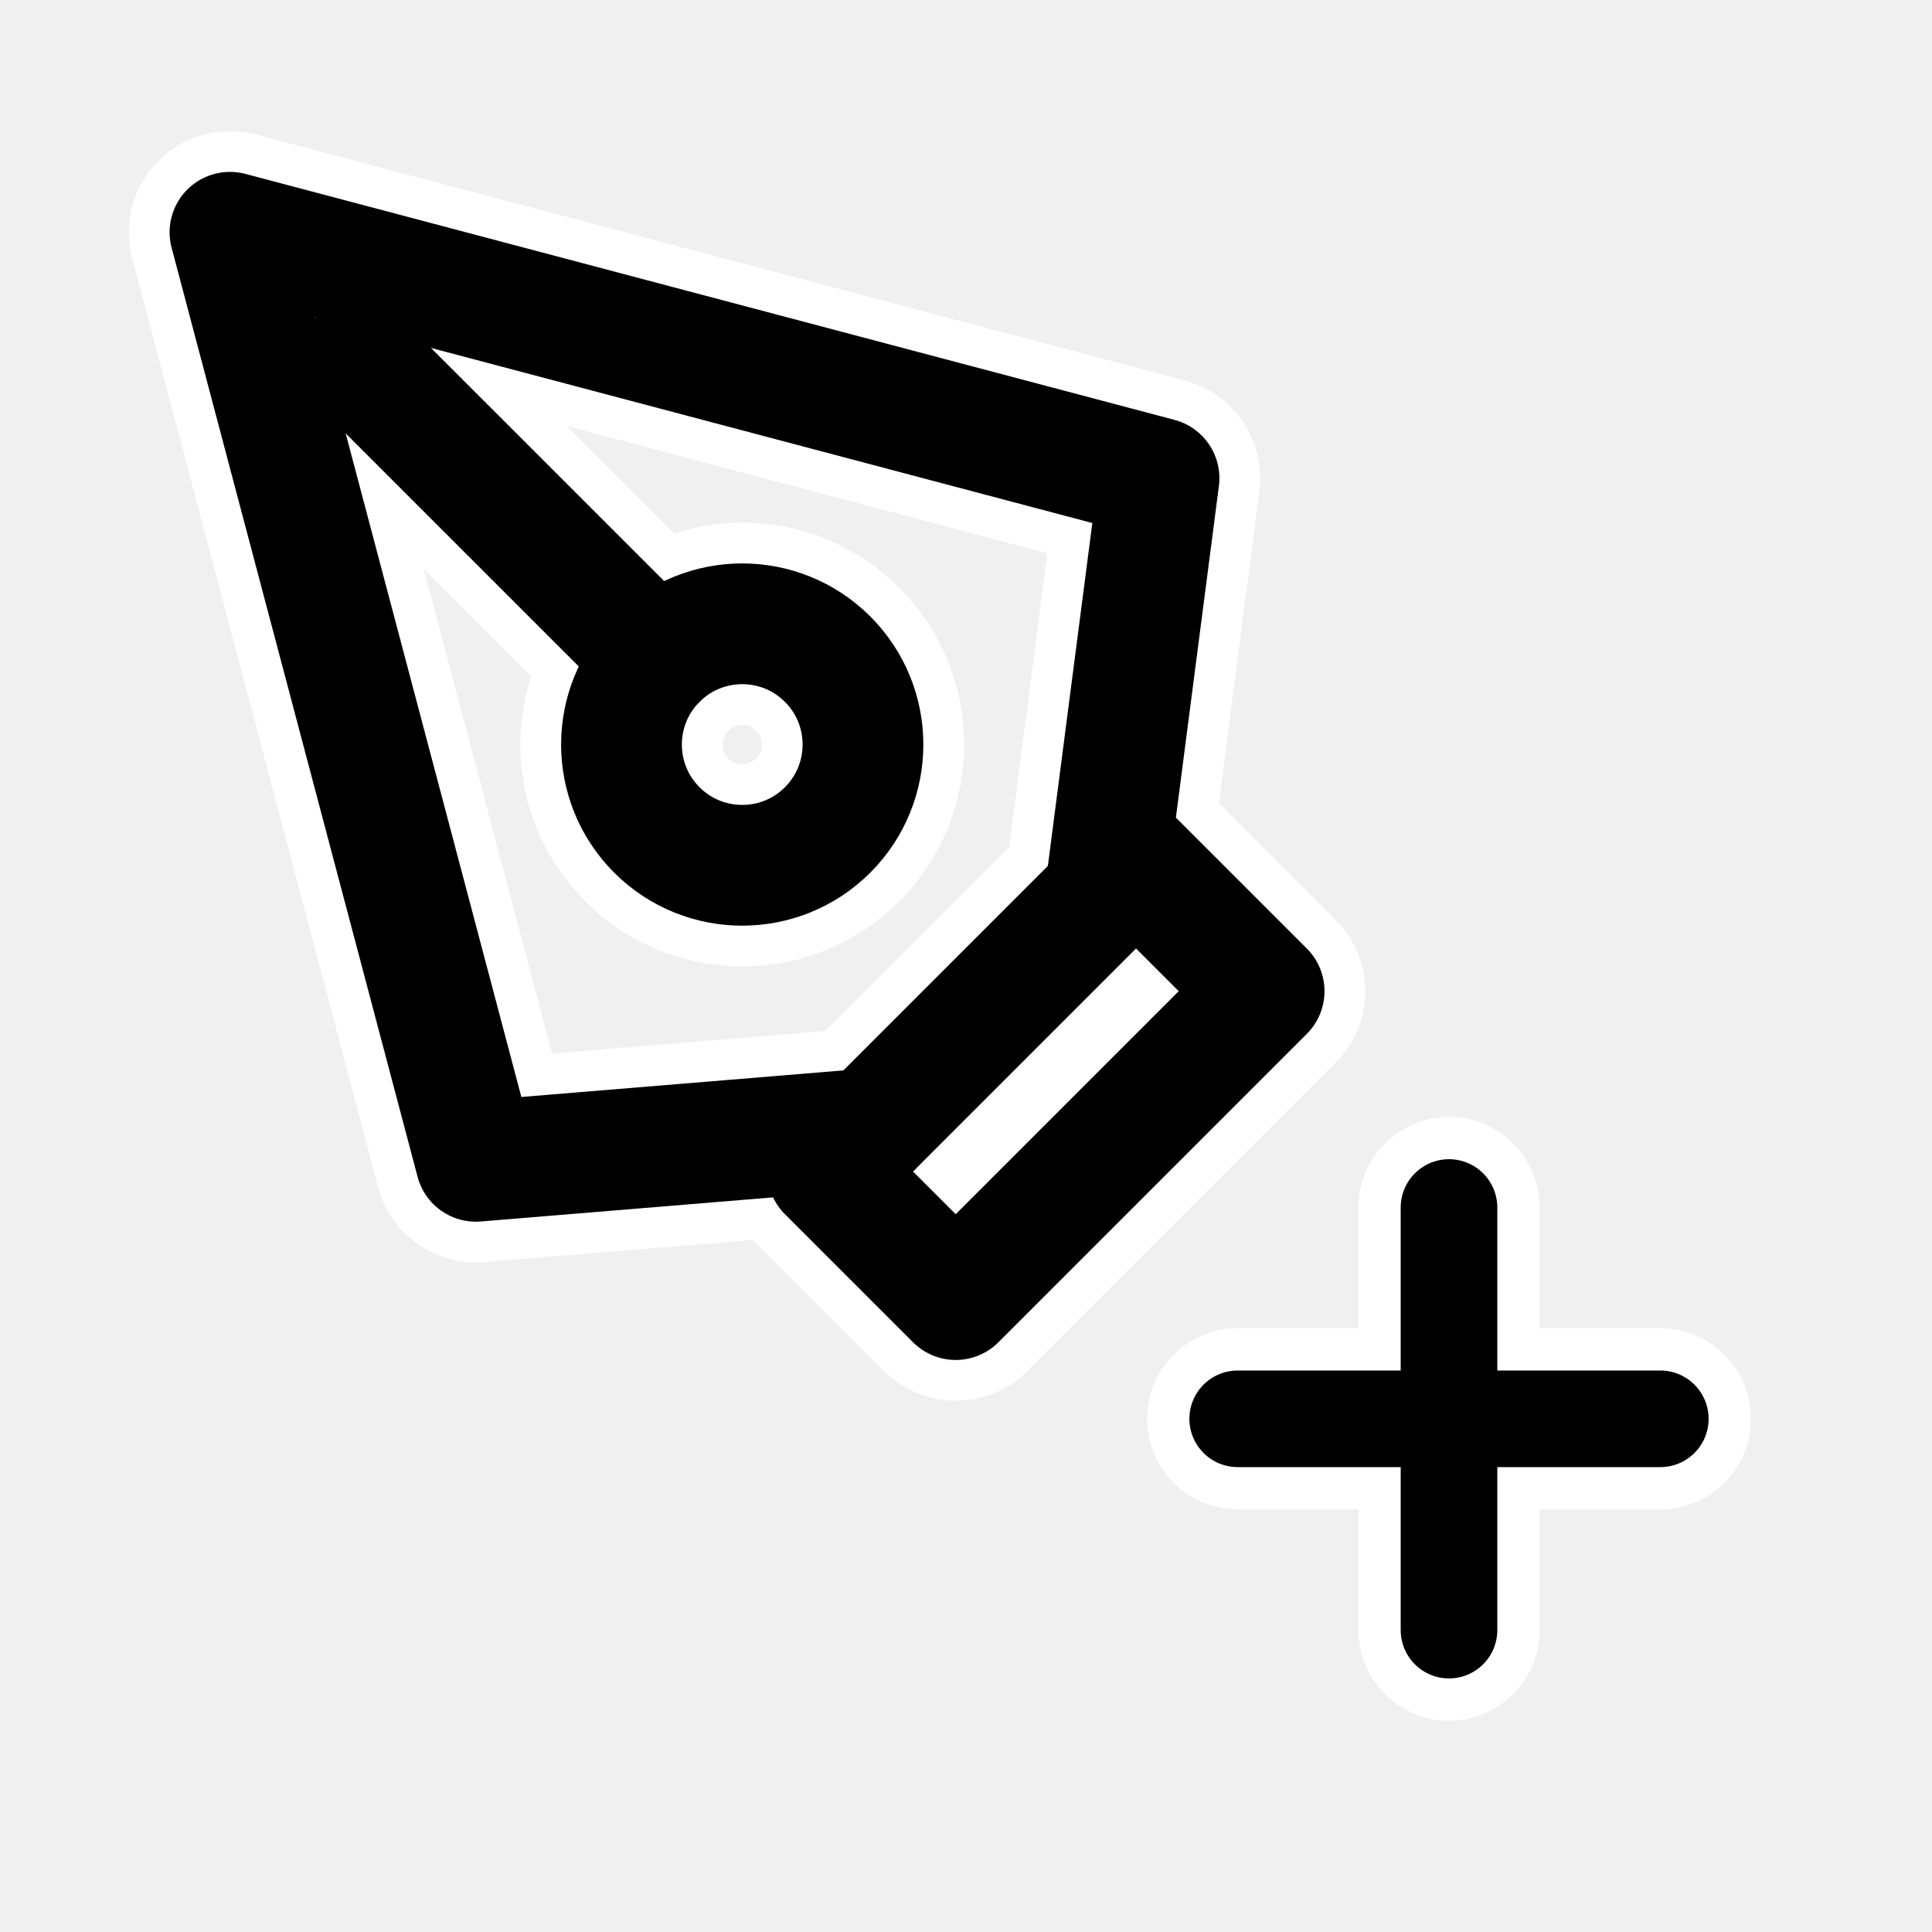
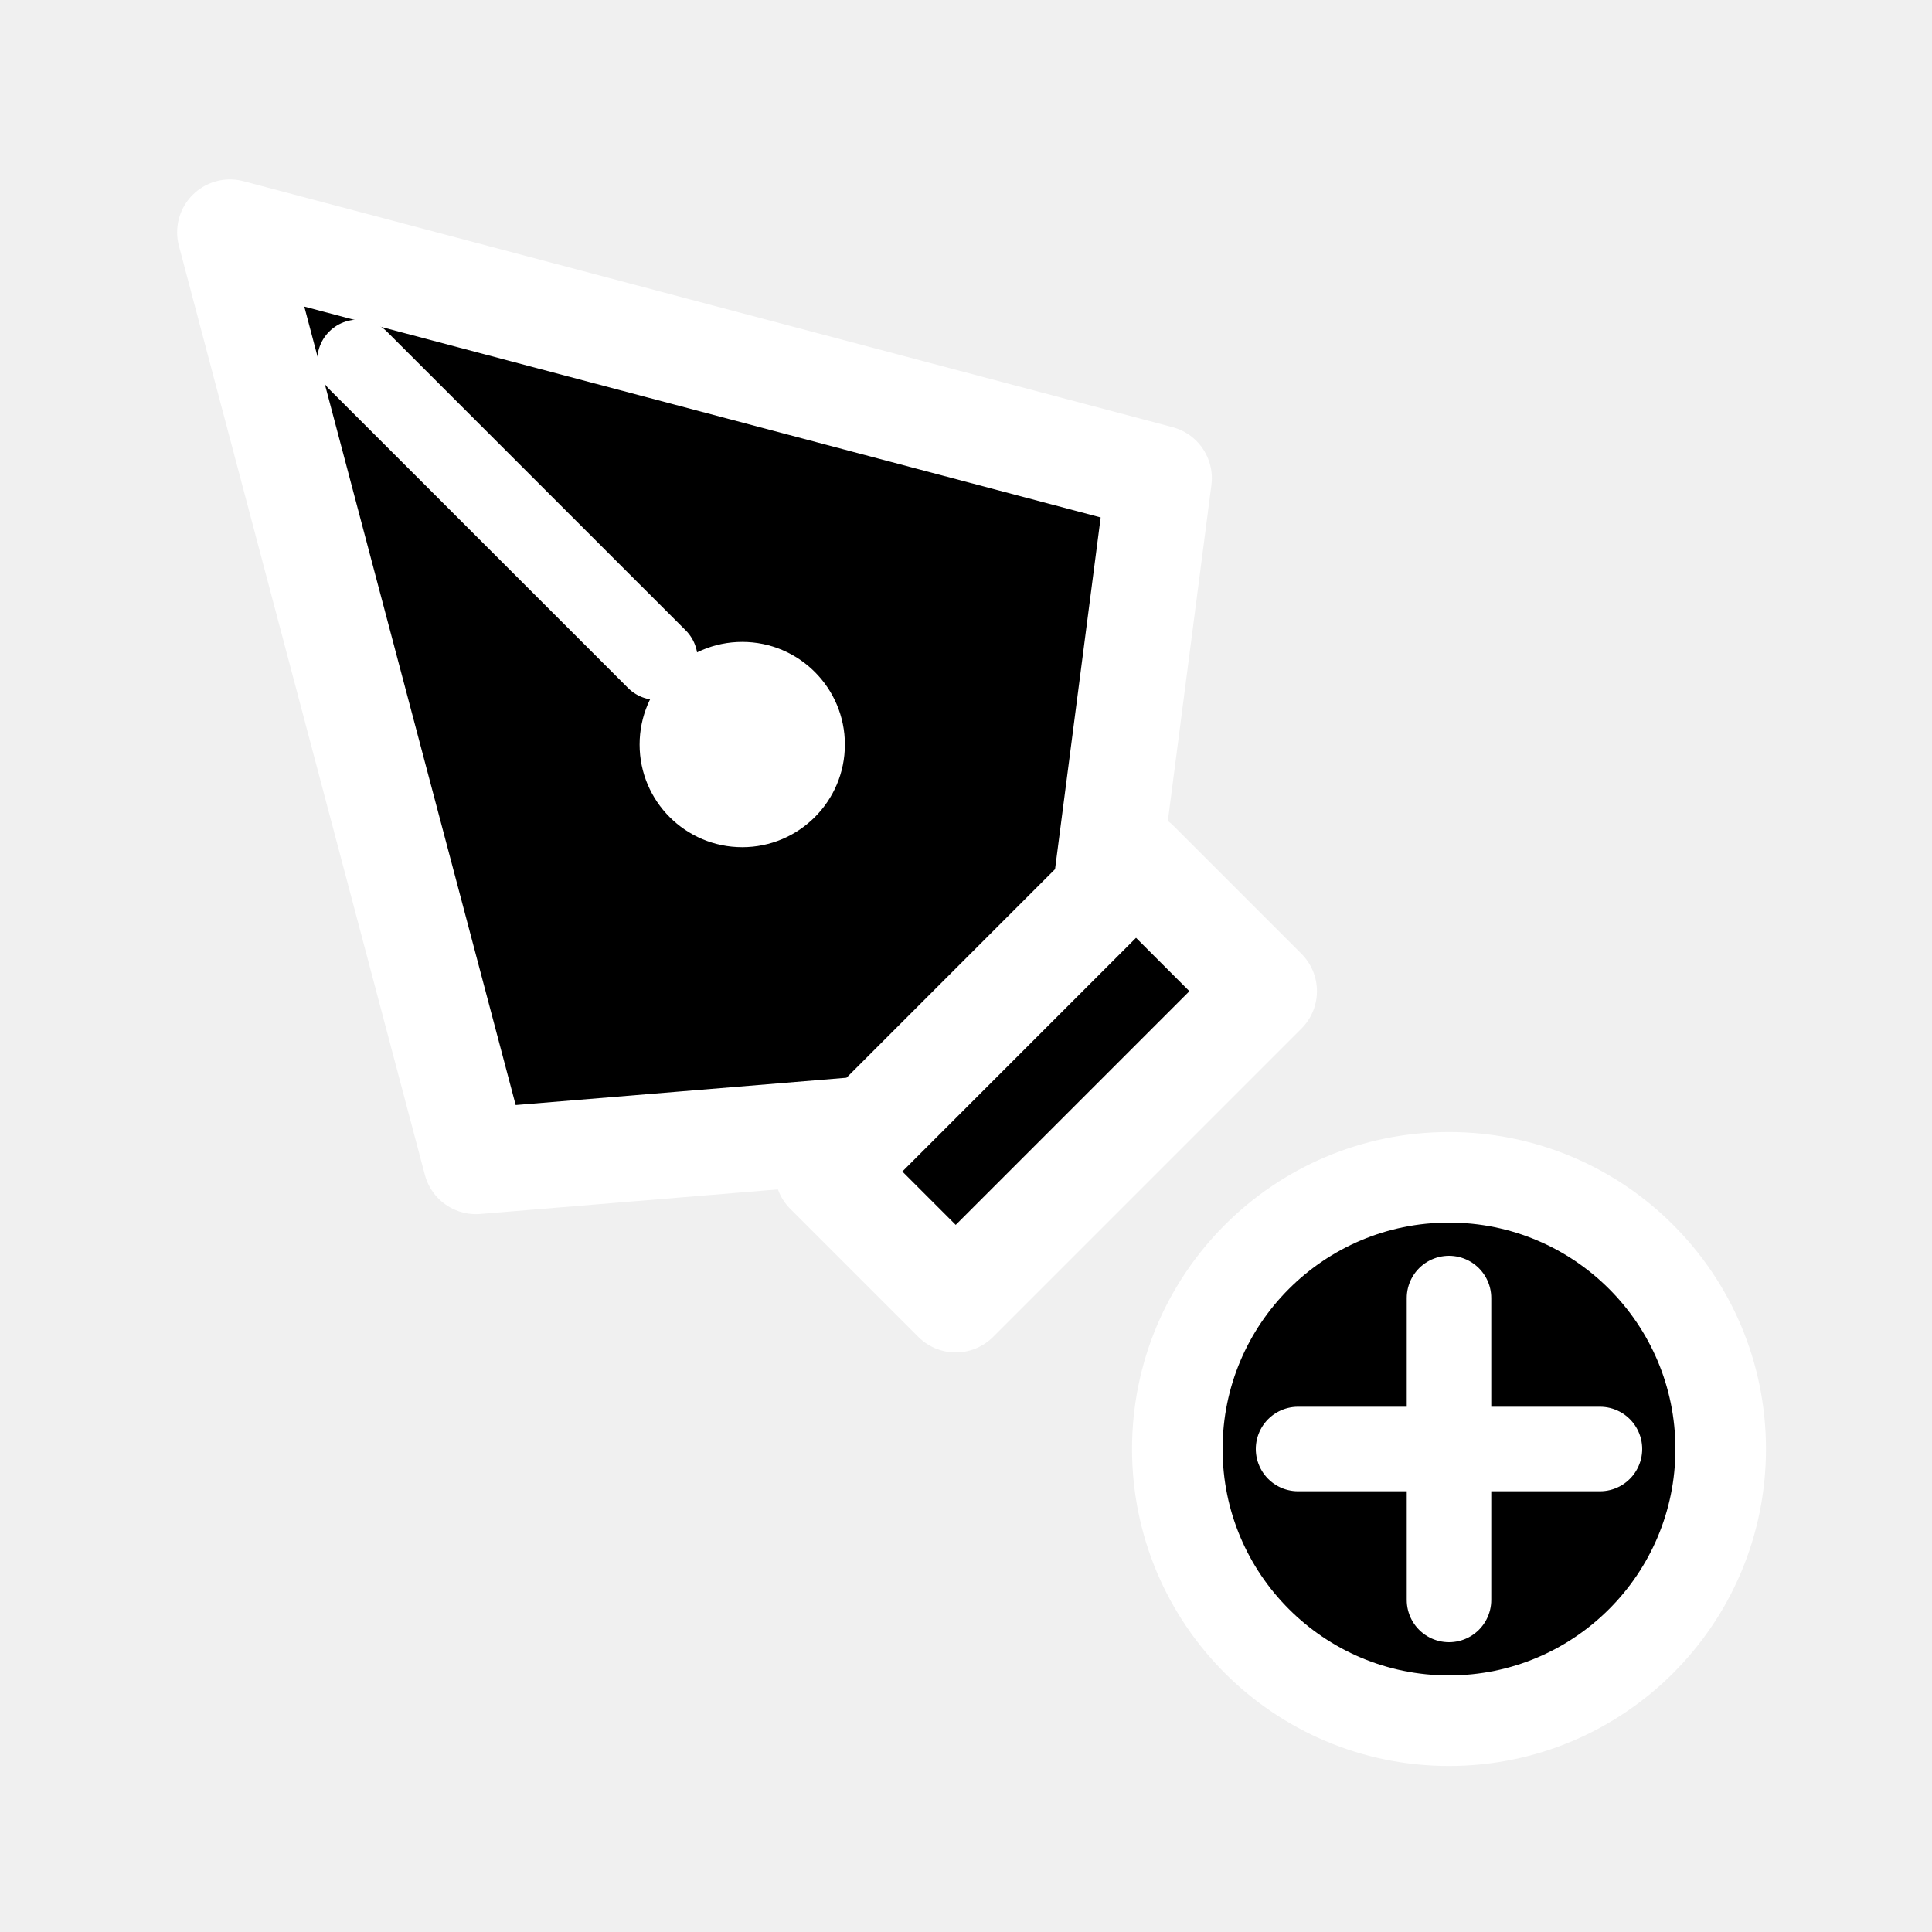
<svg xmlns="http://www.w3.org/2000/svg" width="32" height="32" viewBox="0 0 32 32">
-   <g id="pen-add-cursor-glyph" fill="none" stroke-linecap="round" stroke-linejoin="round">
-     <g stroke="#ffffff" stroke-width="3.35">
-       <path d="M 14.415 18.696 L 7.883 19.235 L 3.809 3.847 L 19.197 7.921 L 18.304 14.807" />
-       <rect x="13.708" y="19.404" width="7.224" height="3" transform="rotate(-45 13.7081 19.4036)" />
-       <line x1="5.93" y1="5.969" x2="10.88" y2="10.918" />
-       <circle cx="12.294" cy="12.332" r="2" transform="rotate(-45 12.2939 12.3325)" />
-     </g>
-     <g stroke="#000000" stroke-width="2">
-       <path d="M 14.415 18.696 L 7.883 19.235 L 3.809 3.847 L 19.197 7.921 L 18.304 14.807" />
-       <rect x="13.708" y="19.404" width="7.224" height="3" transform="rotate(-45 13.7081 19.4036)" />
-       <line x1="5.93" y1="5.969" x2="10.88" y2="10.918" />
-       <circle cx="12.294" cy="12.332" r="2" transform="rotate(-45 12.2939 12.3325)" />
-     </g>
-     <g stroke="#ffffff" stroke-width="3">
-       <line x1="20.5" y1="23.5" x2="27.5" y2="23.5" />
-       <line x1="24" y1="20" x2="24" y2="27" />
-     </g>
-     <g stroke="#000000" stroke-width="1.6">
-       <line x1="20.5" y1="23.5" x2="27.5" y2="23.5" />
-       <line x1="24" y1="20" x2="24" y2="27" />
-     </g>
+   <g stroke-linecap="round" stroke-linejoin="round">
+     <path d="M 14.415 18.696 L 7.883 19.235 L 3.809 3.847 L 19.197 7.921 L 18.304 14.807 Z" fill="#000000" stroke="#ffffff" stroke-width="1.75" />
+     <rect x="13.708" y="19.404" width="7.224" height="3" transform="rotate(-45 13.7081 19.4036)" fill="#000000" stroke="#ffffff" stroke-width="1.75" />
+     <line x1="5.93" y1="5.969" x2="10.88" y2="10.918" stroke="#ffffff" stroke-width="1.35" />
+     <circle cx="12.294" cy="12.332" r="1.7" fill="#ffffff" />
+     <circle cx="24" cy="24" r="4.5" fill="#000000" stroke="#ffffff" stroke-width="1.5" />
+     <path d="M 21.5 24 H 26.5 M 24 21.5 V 26.5" fill="none" stroke="#ffffff" stroke-width="1.4" />
  </g>
</svg>
